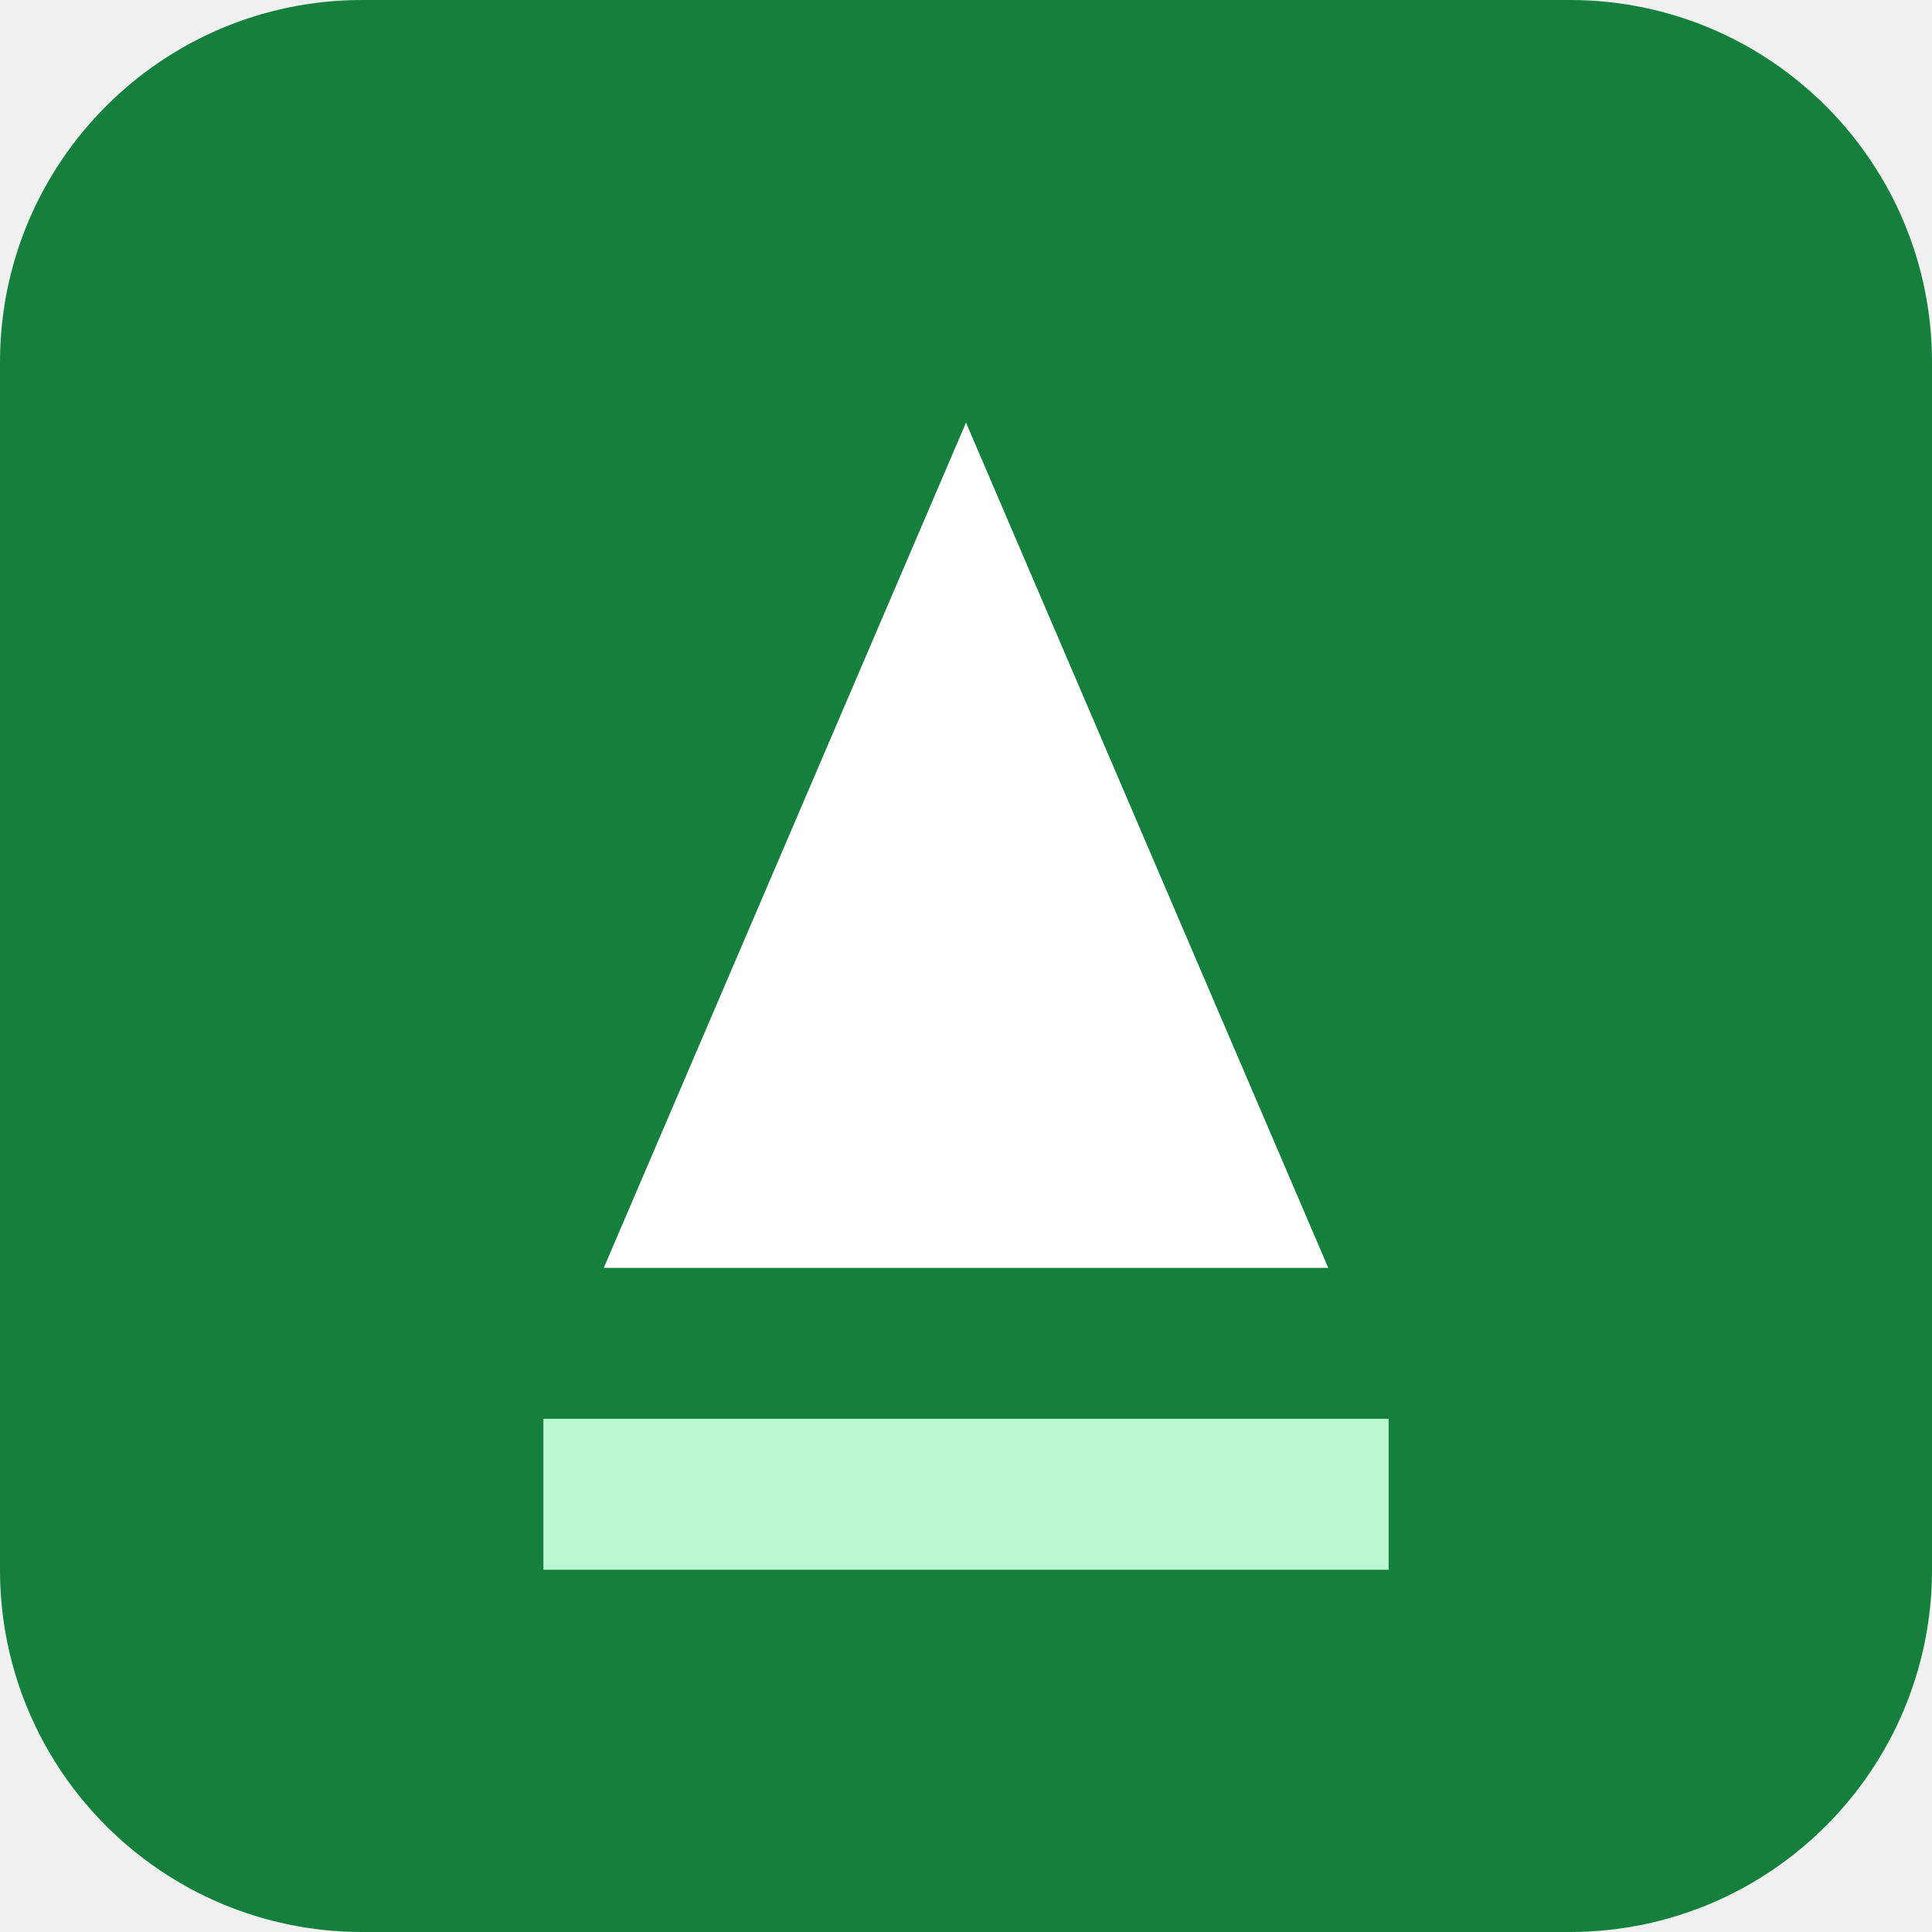
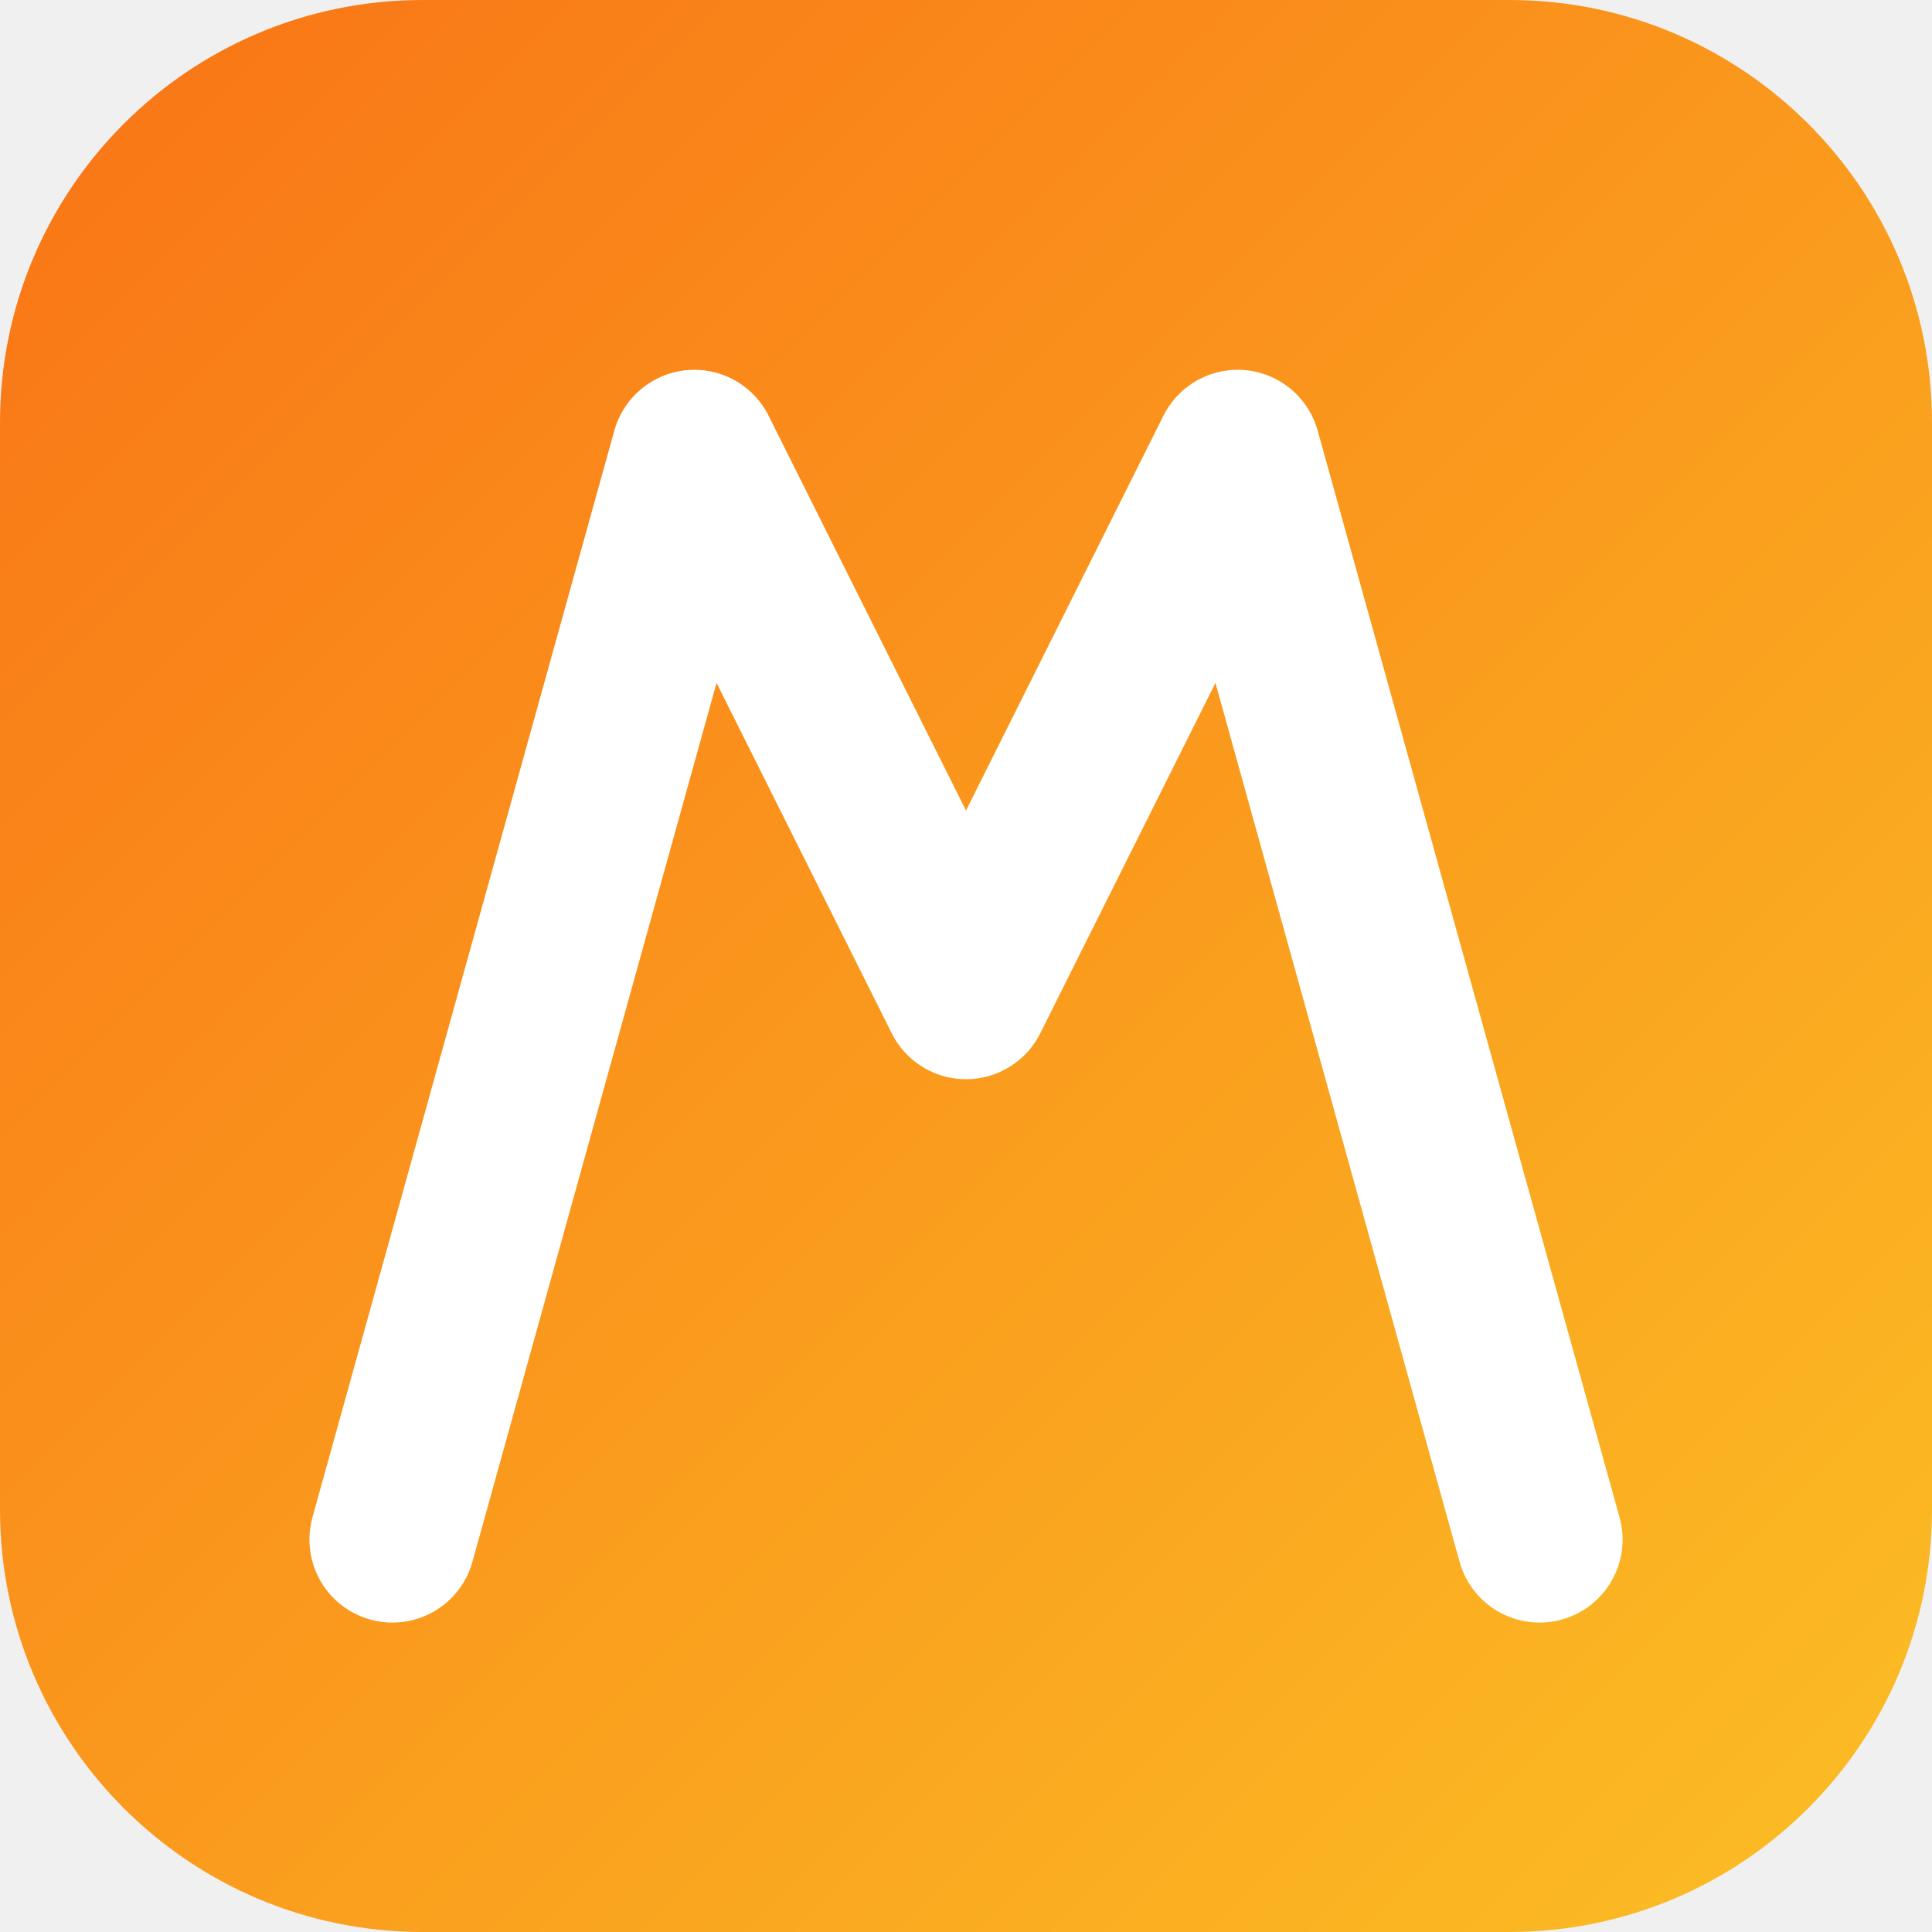
<svg xmlns="http://www.w3.org/2000/svg" viewBox="0 0 64 64">
-   <rect width="64" height="64" rx="12" fill="#15803d" />
-   <path d="M20 42 32 14l12 28H20Z" fill="#fff" />
-   <path d="M18 47h28v5H18z" fill="#bbf7d0" />
+   <defs>
+     <linearGradient id="bg" x1="0" y1="0" x2="1" y2="1">
+       <stop offset="0%" stop-color="#f97316" />
+       <stop offset="100%" stop-color="#fbbf24" />
+     </linearGradient>
+   </defs>
+   <rect width="64" height="64" rx="14" fill="url(#bg)" />
+   <path d="M13 51 L23 15 L32 33 L41 15 L51 51" stroke="white" stroke-width="5.5" fill="none" stroke-linecap="round" stroke-linejoin="round" />
</svg>
